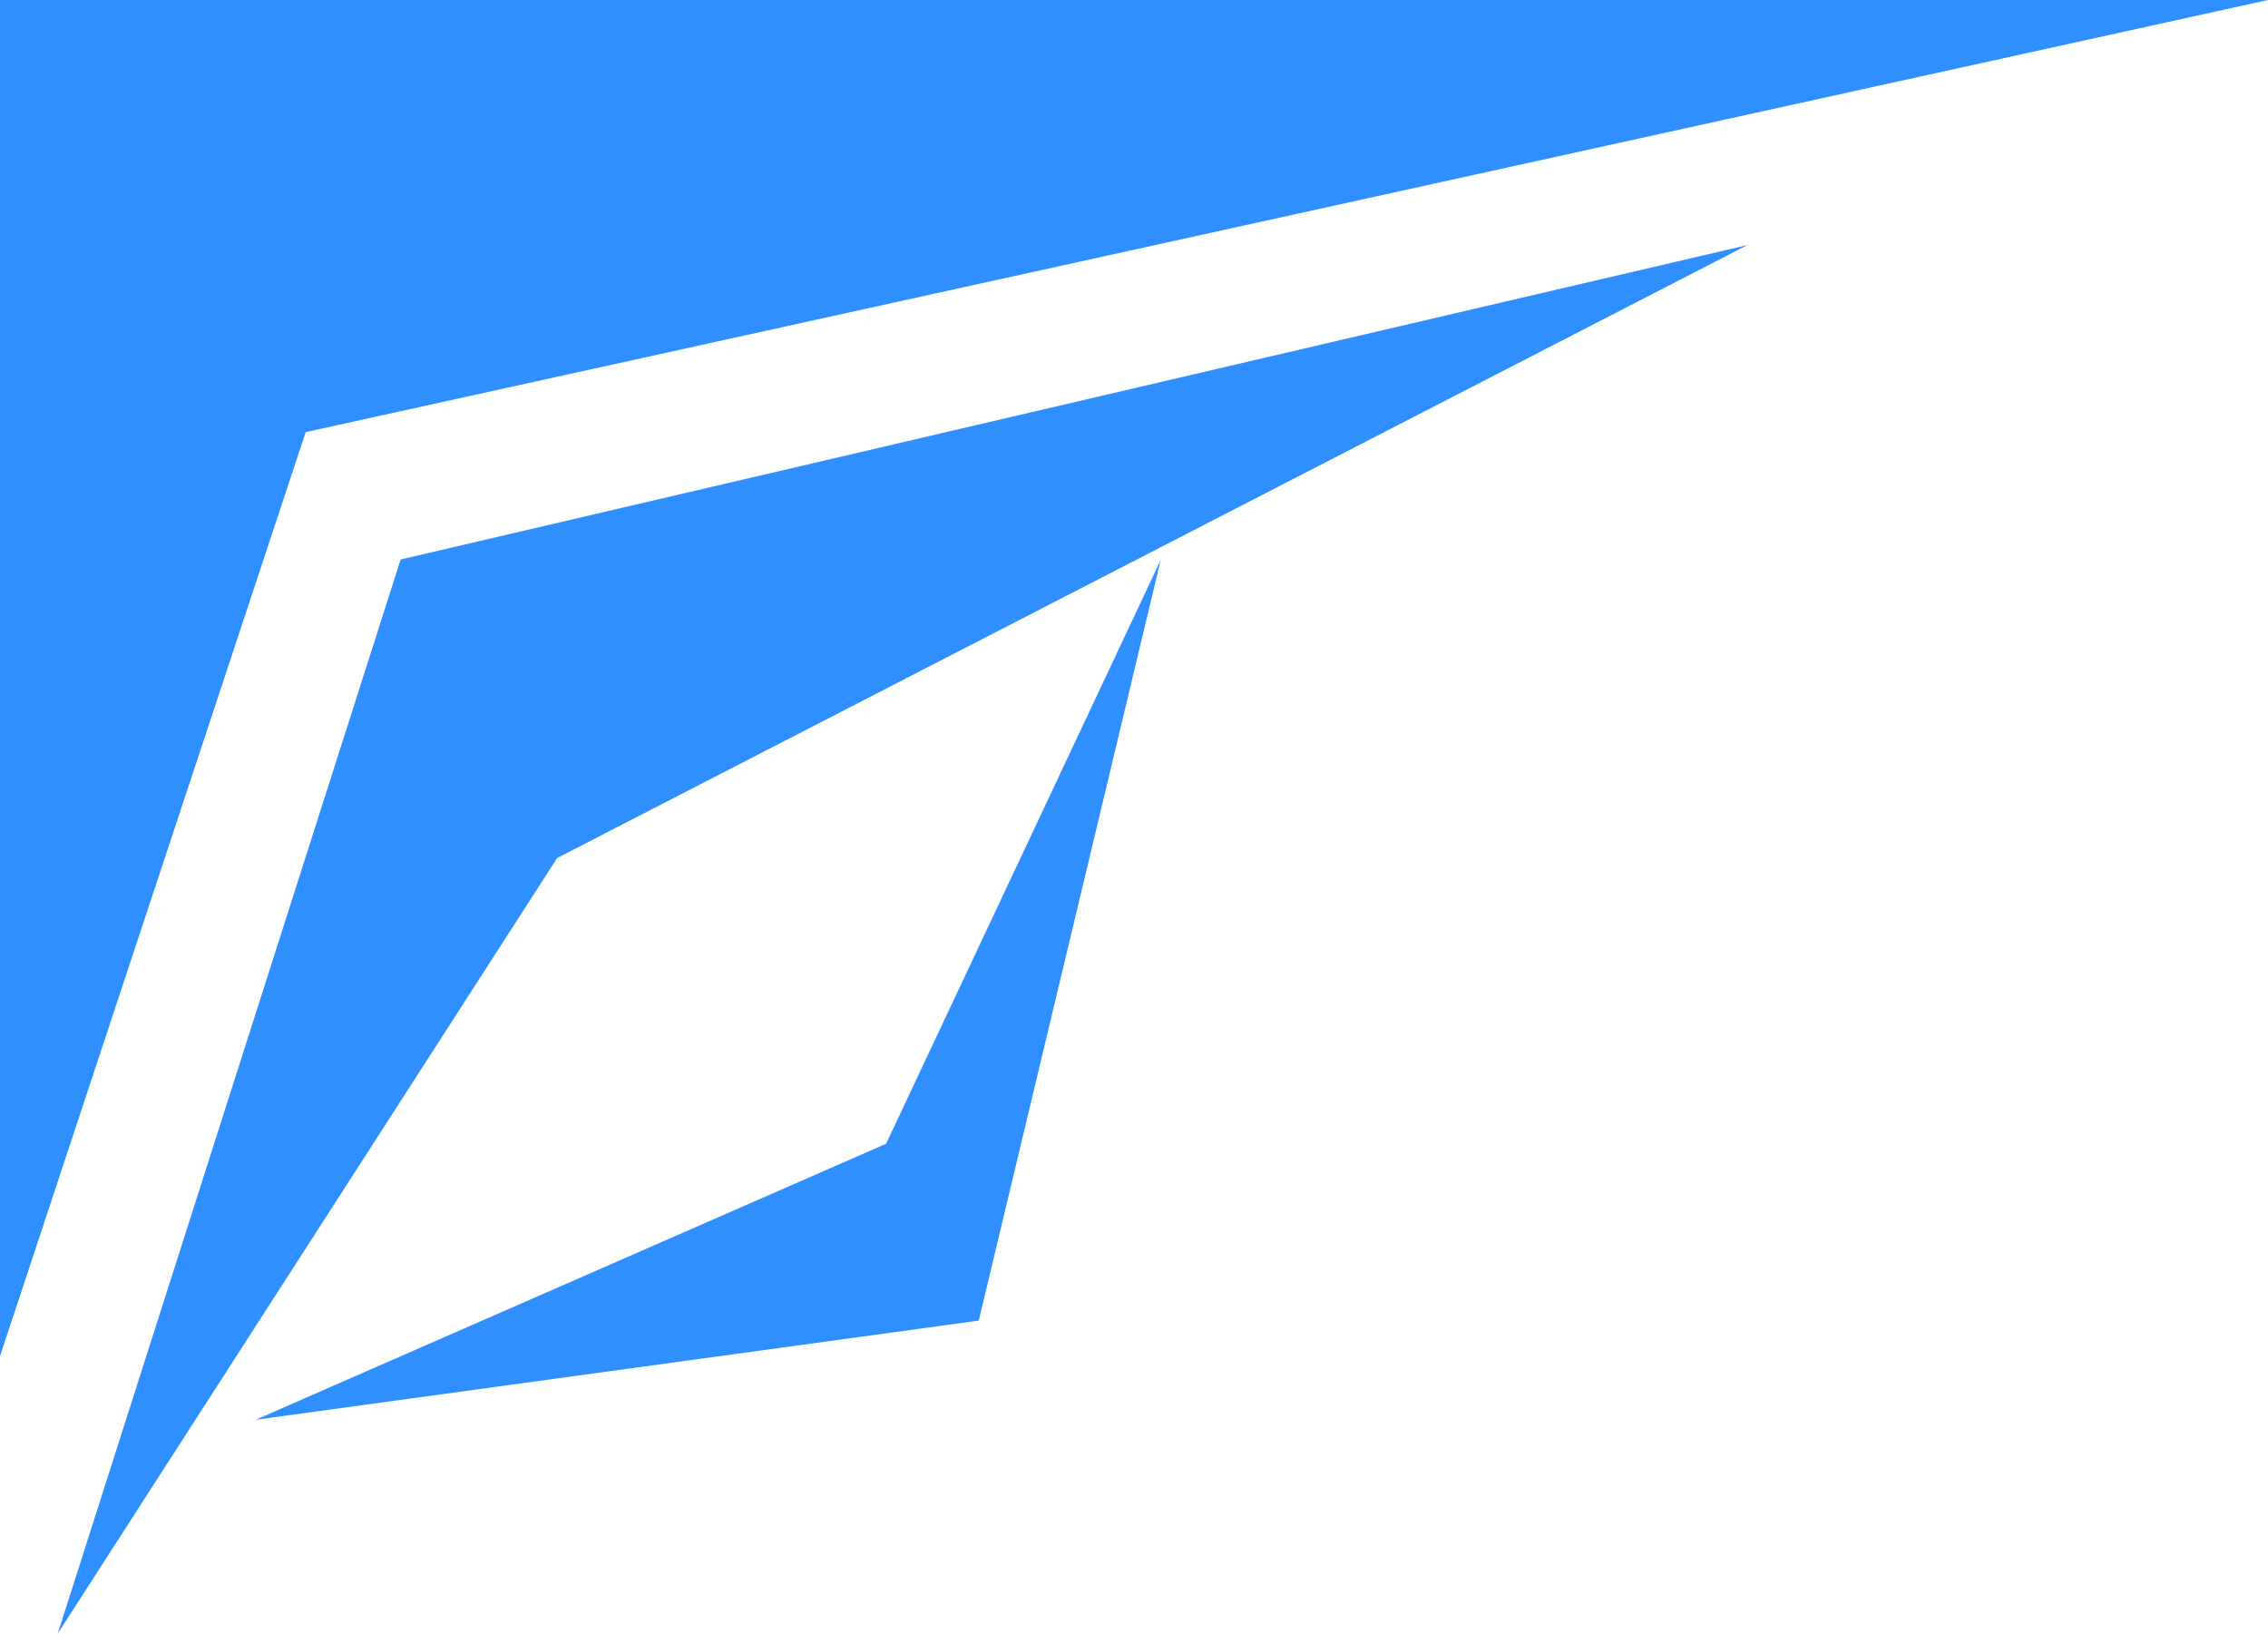
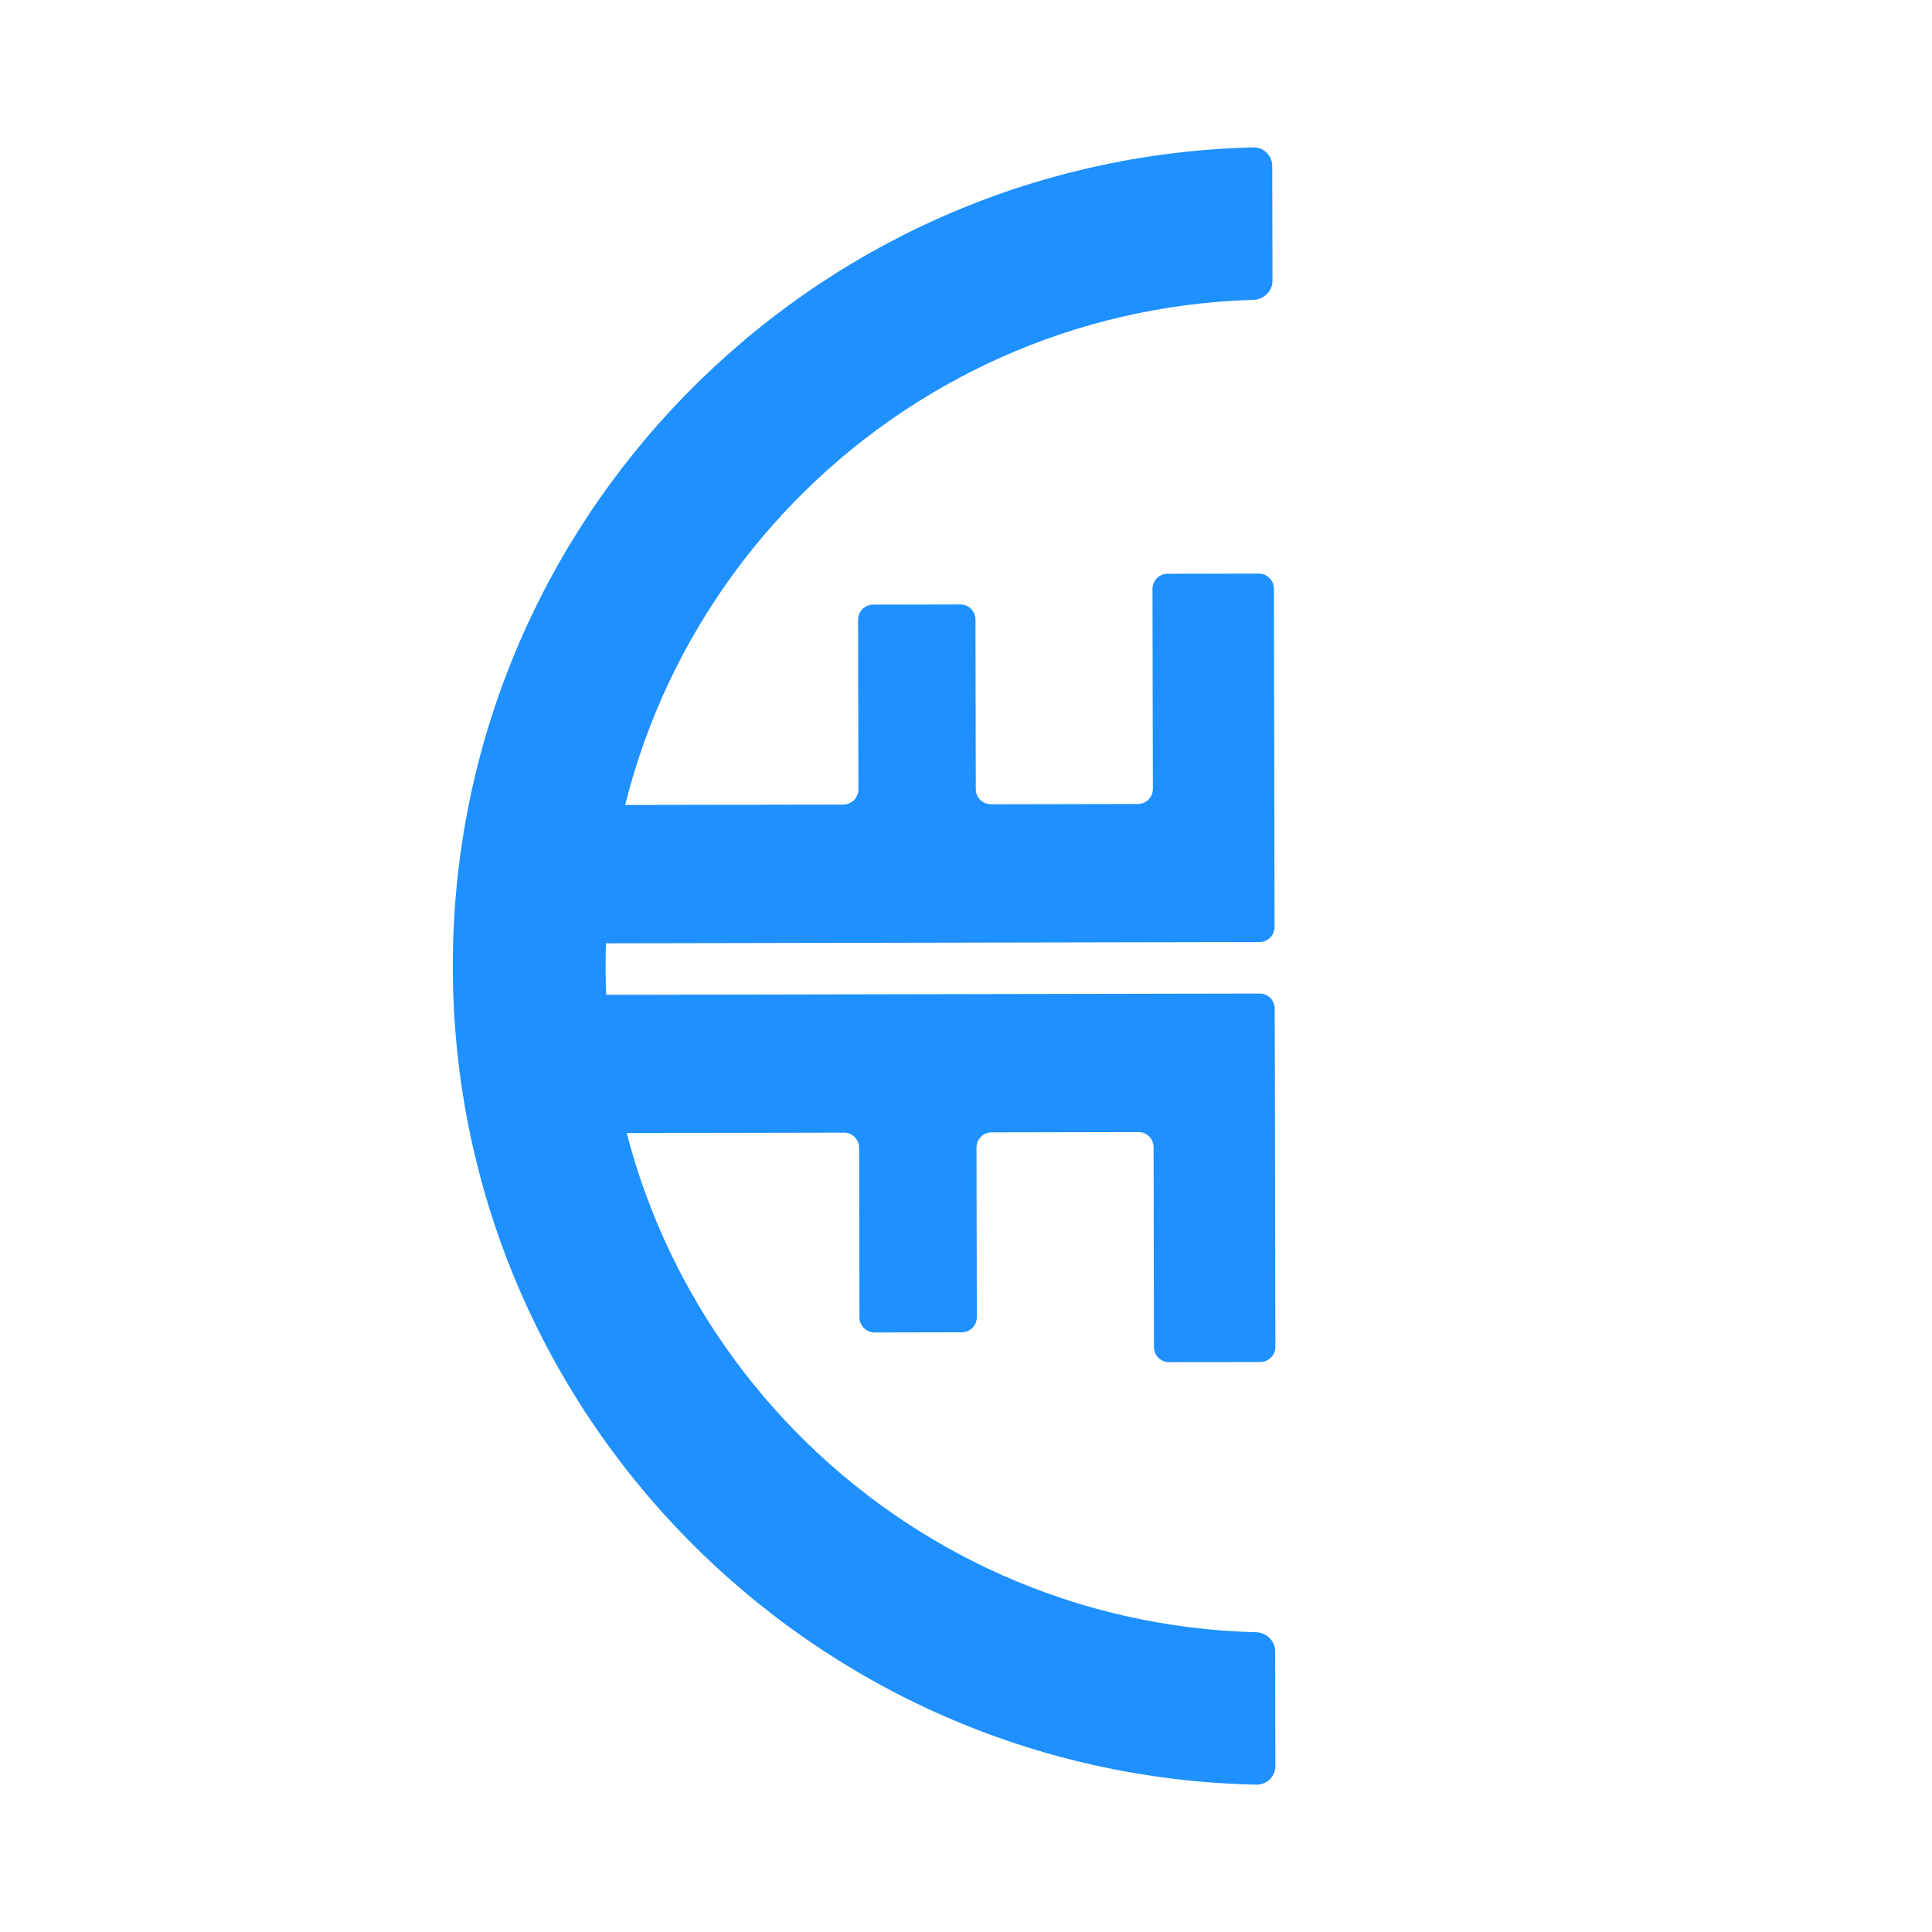
- <svg xmlns="http://www.w3.org/2000/svg" width="504" height="363" viewBox="0 0 504 363" fill="none">
-   <path d="M0 0V301.356L67.93 96.02L504 0H0Z" fill="#308FFF" />
-   <path d="M388.334 54.447L89.028 124.316L12.822 363L123.812 190.662L388.334 54.447Z" fill="#308FFF" />
-   <path d="M56.787 315.482L217.504 293.443L257.934 124.42L196.904 254.151L56.787 315.482Z" fill="#308FFF" />
+ <svg xmlns="http://www.w3.org/2000/svg" width="512" height="512" viewBox="0 0 512 512" fill="none">
+   <path d="M337.775 245.647C337.779 247.856 335.992 249.65 333.783 249.655L154.072 250.004C151.862 250.008 150.068 248.221 150.064 246.012L150.008 217.361C150.003 215.152 151.791 213.357 154 213.353L223.498 213.218C225.707 213.214 227.494 211.419 227.49 209.21L227.402 164.24C227.398 162.031 229.185 160.237 231.394 160.232L254.501 160.187C256.71 160.183 258.504 161.97 258.509 164.179L258.596 209.15C258.601 211.359 260.395 213.146 262.604 213.142L301.532 213.066C303.741 213.062 305.529 211.267 305.524 209.058L305.421 156.063C305.416 153.853 307.204 152.059 309.413 152.055L333.592 152.008C335.801 152.003 337.595 153.791 337.6 156L337.775 245.647Z" fill="#1E90FF" />
+   <path d="M337.817 267.291C337.813 265.081 336.018 263.294 333.809 263.298L154.098 263.648C151.889 263.652 150.102 265.446 150.106 267.656L150.162 296.307C150.166 298.516 151.961 300.303 154.17 300.299L223.668 300.164C225.877 300.159 227.671 301.947 227.675 304.156L227.763 349.126C227.768 351.335 229.562 353.122 231.771 353.118L254.877 353.073C257.087 353.069 258.874 351.275 258.87 349.065L258.782 304.095C258.778 301.886 260.565 300.092 262.774 300.088L301.702 300.012C303.911 300.008 305.705 301.795 305.71 304.004L305.813 357C305.817 359.209 307.612 360.997 309.821 360.992L334 360.945C336.209 360.941 337.996 359.147 337.992 356.937L337.817 267.291Z" fill="#1E90FF" />
+   <path d="M332.908 432.568C335.669 432.639 337.925 434.866 337.931 437.627L337.99 468C337.996 470.761 335.745 473.01 332.984 472.953C215.132 470.523 120.231 374.596 120 256.423C119.77 138.249 214.295 41.954 332.137 39.066C334.897 38.999 337.156 41.239 337.162 44L337.221 74.372C337.227 77.133 334.979 79.369 332.218 79.451C236.734 82.284 160.292 160.467 160.48 256.344C160.667 352.221 237.413 430.107 332.908 432.568Z" fill="#1E90FF" />
</svg>
